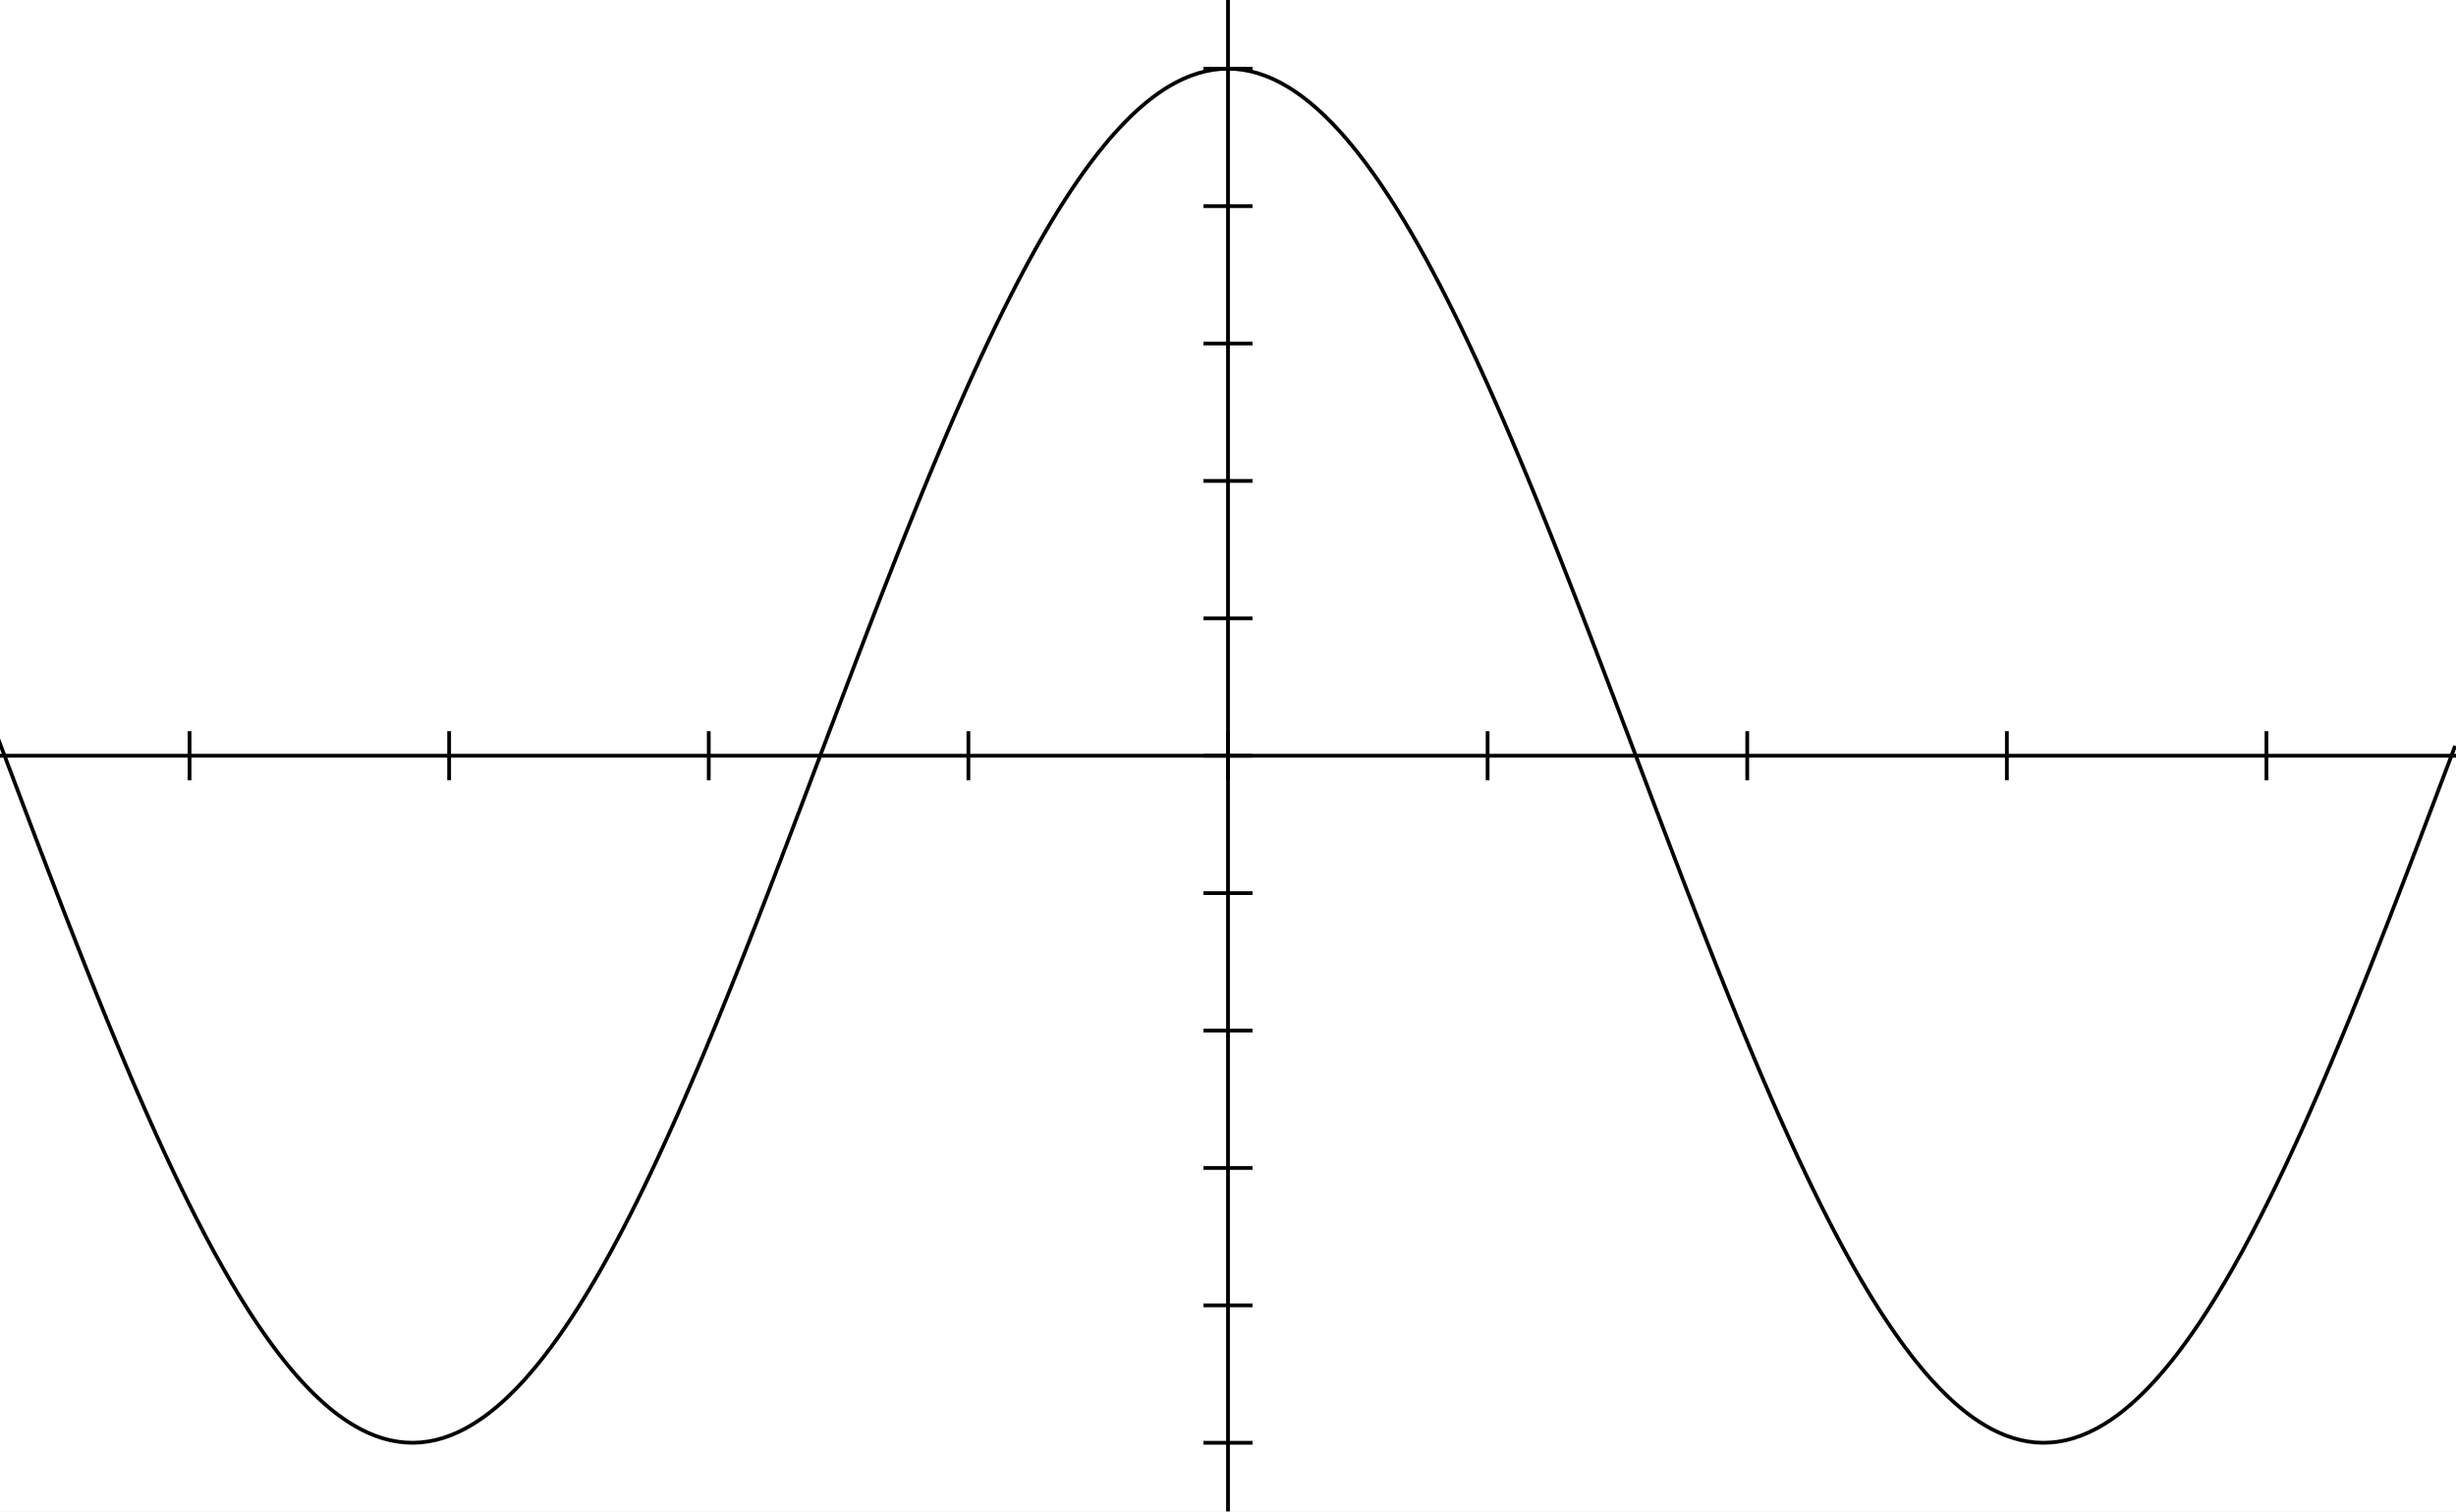
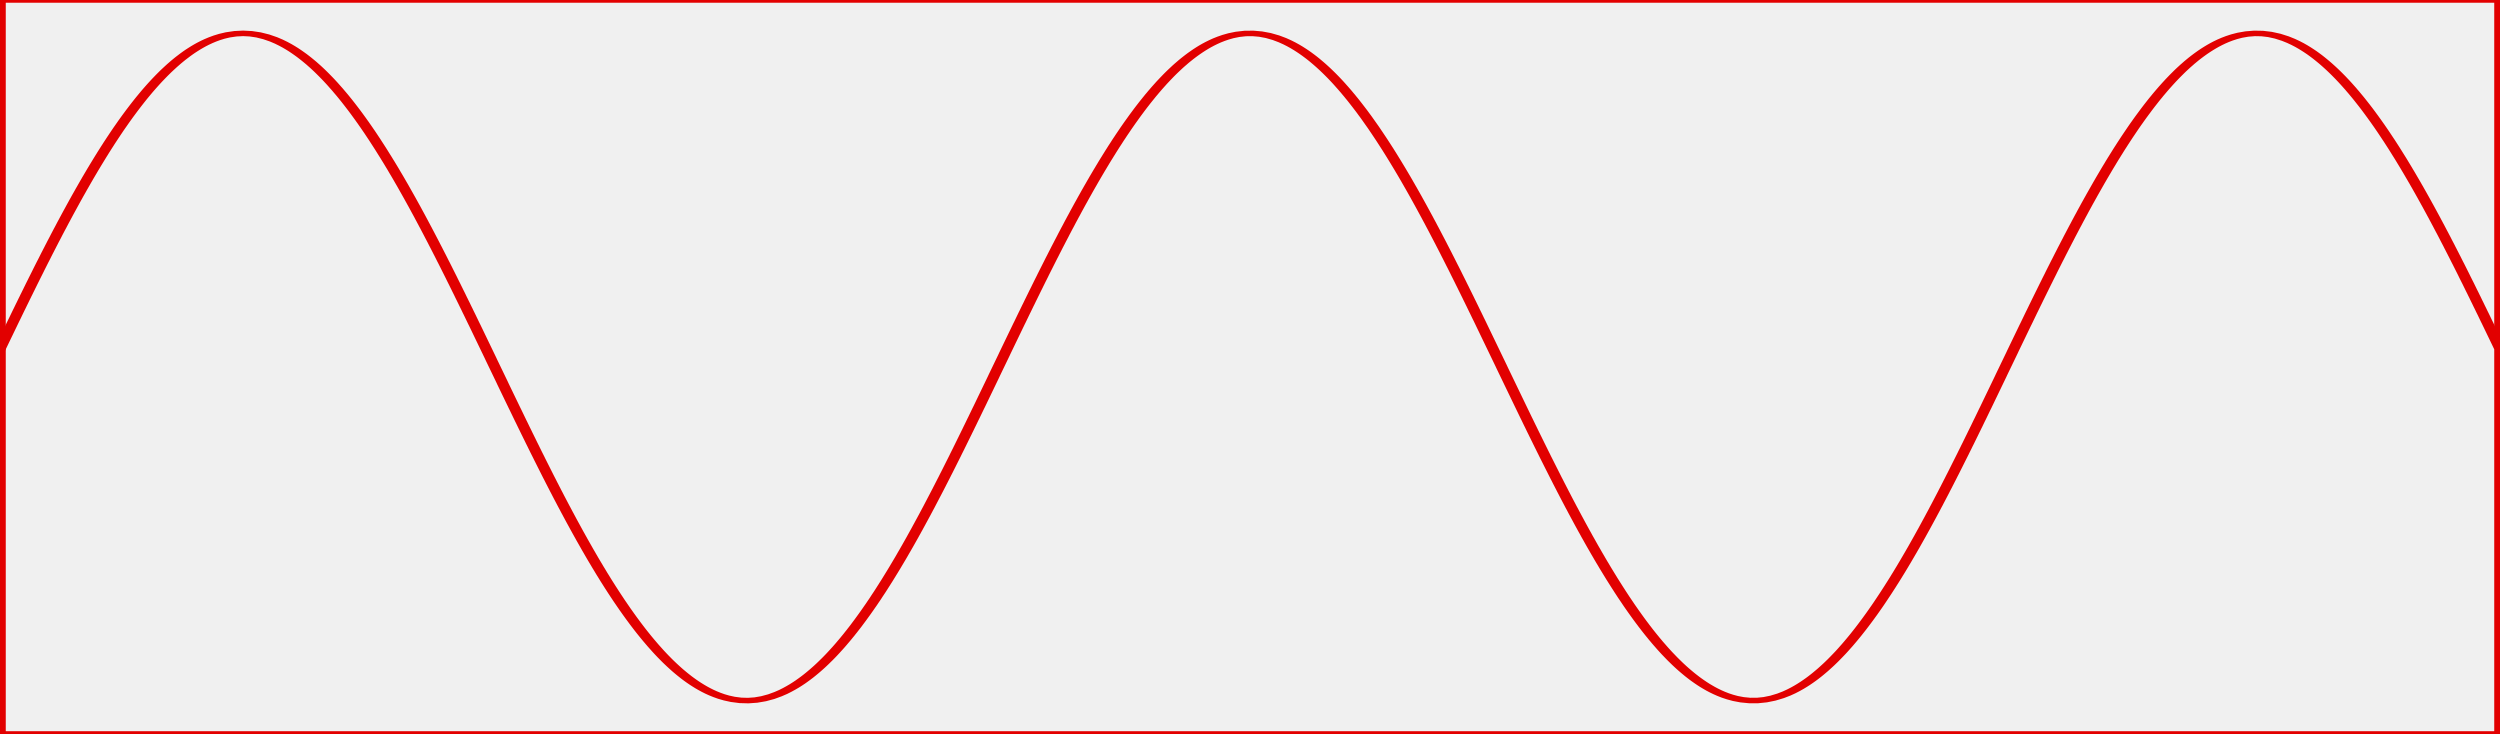
- <svg xmlns="http://www.w3.org/2000/svg" viewBox="0 0 650 400" version="1.1">
+ <svg xmlns="http://www.w3.org/2000/svg" xmlns:ns1="http://www.openswatchbook.org/uri/2009/osb" viewBox="0 0 1884.771 553.345" version="1.1" id="svg11" width="1884.771" height="553.345">
+   <defs id="defs15">
+     <linearGradient id="linearGradient5947" ns1:paint="solid">
+       <stop style="stop-color:#e20000;stop-opacity:1;" offset="0" id="stop5945" />
+     </linearGradient>
+   </defs>
  <clipPath id="box">
-     <rect x="0" y="0" width="650" height="400" style="fill:none;stroke:none;" />
+     <rect x="0" y="0" width="650" height="400" style="fill:none;stroke:none" id="rect2" />
  </clipPath>
-   <g clip-path="url(#box)">
-     <rect x="0.00" y="0.00" width="650.00" height="400.00" style="fill:#FFFFFF;stroke:none;" />
-     <path d="M325.00 0.00 L325.00 400.00 " style="fill:none;stroke:#000000;stroke-width:1;" />
-     <path d="M318.50 418.18 L331.50 418.18 M318.50 381.82 L331.50 381.82 M318.50 345.45 L331.50 345.45 M318.50 309.09 L331.50 309.09 M318.50 272.73 L331.50 272.73 M318.50 236.36 L331.50 236.36 M318.50 200.00 L331.50 200.00 M318.50 163.64 L331.50 163.64 M318.50 127.27 L331.50 127.27 M318.50 90.91 L331.50 90.91 M318.50 54.55 L331.50 54.55 M318.50 18.18 L331.50 18.18 " style="fill:none;stroke:#000000;stroke-width:1;" />
-     <path d="M0.00 200.00 L650.00 200.00 " style="fill:none;stroke:#000000;stroke-width:1;" />
-     <path d="M-18.55 193.50 L-18.55 206.50 M50.16 193.50 L50.16 206.50 M118.87 193.50 L118.87 206.50 M187.58 193.50 L187.58 206.50 M256.29 193.50 L256.29 206.50 M325.00 193.50 L325.00 206.50 M393.71 193.50 L393.71 206.50 M462.42 193.50 L462.42 206.50 M531.13 193.50 L531.13 206.50 M599.84 193.50 L599.84 206.50 " style="fill:none;stroke:#000000;stroke-width:1;" />
-     <path d="M-10.00 200.00 L-0.25 196.14 L0.75 198.78 L1.13 199.78 L1.51 200.78 L1.88 201.78 L2.26 202.78 L2.64 203.78 L3.02 204.78 L3.40 205.78 L3.77 206.78 L4.15 207.78 L4.53 208.78 L4.91 209.78 L5.29 210.78 L5.67 211.78 L6.04 212.78 L6.42 213.78 L6.80 214.78 L7.18 215.78 L7.56 216.78 L7.94 217.78 L8.32 218.78 L8.70 219.78 L9.08 220.78 L9.46 221.78 L9.84 222.78 L10.22 223.78 L10.60 224.77 L10.98 225.77 L11.36 226.77 L11.75 227.77 L12.13 228.77 L12.51 229.77 L12.89 230.77 L13.28 231.77 L13.66 232.77 L14.05 233.77 L14.43 234.77 L14.81 235.76 L15.20 236.76 L15.59 237.76 L15.97 238.76 L16.36 239.76 L16.74 240.76 L17.13 241.76 L17.52 242.76 L17.91 243.75 L18.30 244.75 L18.69 245.75 L19.08 246.75 L19.47 247.75 L19.86 248.75 L20.25 249.75 L20.64 250.74 L21.04 251.74 L21.43 252.74 L21.83 253.74 L22.22 254.74 L22.62 255.73 L23.01 256.73 L23.41 257.73 L23.81 258.73 L24.21 259.73 L24.61 260.73 L25.01 261.72 L25.41 262.72 L25.81 263.72 L26.22 264.72 L26.62 265.71 L27.02 266.71 L27.43 267.71 L27.84 268.71 L28.24 269.71 L28.65 270.70 L29.06 271.70 L29.47 272.70 L29.89 273.70 L30.30 274.69 L30.71 275.69 L31.13 276.69 L31.54 277.68 L31.96 278.68 L32.38 279.68 L32.80 280.68 L33.22 281.67 L33.64 282.67 L34.07 283.67 L34.49 284.66 L34.92 285.66 L35.34 286.66 L35.77 287.65 L36.20 288.65 L36.64 289.65 L37.07 290.64 L37.51 291.64 L37.94 292.64 L38.38 293.63 L38.82 294.63 L39.26 295.62 L39.71 296.62 L40.15 297.62 L40.60 298.61 L41.05 299.61 L41.50 300.60 L41.95 301.60 L42.41 302.59 L42.86 303.59 L43.32 304.59 L43.78 305.58 L44.24 306.58 L44.71 307.57 L45.18 308.57 L45.65 309.56 L46.12 310.56 L46.59 311.55 L47.07 312.54 L47.55 313.54 L48.03 314.53 L48.52 315.53 L49.01 316.52 L49.50 317.52 L49.99 318.51 L50.49 319.50 L50.99 320.50 L51.49 321.49 L52.00 322.48 L52.51 323.48 L53.02 324.47 L53.54 325.46 L54.06 326.46 L54.58 327.45 L55.11 328.44 L55.64 329.43 L56.18 330.43 L56.72 331.42 L57.26 332.41 L57.81 333.40 L58.37 334.39 L58.92 335.38 L59.49 336.38 L60.06 337.37 L60.63 338.36 L61.21 339.35 L61.80 340.34 L62.39 341.33 L62.98 342.32 L63.59 343.30 L64.20 344.29 L64.82 345.28 L65.44 346.27 L66.07 347.26 L66.71 348.25 L67.36 349.23 L68.02 350.22 L68.69 351.20 L69.36 352.19 L70.05 353.17 L70.74 354.16 L71.45 355.14 L72.17 356.13 L72.90 357.11 L73.64 358.09 L74.40 359.07 L75.17 360.05 L75.96 361.03 L76.77 362.01 L77.59 362.99 L78.43 363.96 L79.30 364.94 L80.18 365.91 L81.09 366.88 L82.03 367.85 L83.00 368.82 L84.00 369.78 L85.03 370.74 L86.11 371.70 L87.24 372.66 L88.41 373.61 L89.65 374.55 L90.96 375.49 L92.36 376.42 L93.86 377.34 L95.49 378.24 L97.30 379.13 L99.30 379.96 L101.30 380.64 L103.30 381.16 L105.30 381.53 L107.30 381.75 L109.30 381.82 L111.30 381.73 L113.30 381.48 L115.30 381.09 L117.30 380.54 L119.30 379.83 L121.30 378.98 L123.30 377.97 L125.29 376.82 L127.01 375.70 L128.56 374.61 L129.97 373.53 L131.28 372.46 L132.50 371.41 L133.67 370.36 L134.77 369.31 L135.83 368.27 L136.85 367.23 L137.83 366.20 L138.78 365.17 L139.69 364.14 L140.58 363.11 L141.45 362.08 L142.30 361.06 L143.12 360.03 L143.93 359.01 L144.71 357.99 L145.48 356.97 L146.24 355.95 L146.98 354.93 L147.71 353.92 L148.43 352.90 L149.13 351.88 L149.82 350.87 L150.51 349.85 L151.18 348.84 L151.84 347.82 L152.49 346.81 L153.14 345.80 L153.78 344.78 L154.40 343.77 L155.03 342.76 L155.64 341.75 L156.25 340.74 L156.85 339.73 L157.44 338.72 L158.03 337.71 L158.61 336.70 L159.18 335.69 L159.76 334.68 L160.32 333.67 L160.88 332.66 L161.44 331.65 L161.99 330.64 L162.53 329.63 L163.07 328.63 L163.61 327.62 L164.14 326.61 L164.67 325.60 L165.20 324.60 L165.72 323.59 L166.23 322.58 L166.75 321.57 L167.26 320.57 L167.76 319.56 L168.27 318.55 L168.77 317.55 L169.26 316.54 L169.76 315.54 L170.25 314.53 L170.74 313.52 L171.22 312.52 L171.70 311.51 L172.18 310.51 L172.66 309.50 L173.13 308.50 L173.61 307.49 L174.08 306.49 L174.54 305.48 L175.01 304.48 L175.47 303.47 L175.93 302.47 L176.39 301.46 L176.85 300.46 L177.30 299.45 L177.75 298.45 L178.21 297.45 L178.65 296.44 L179.10 295.44 L179.55 294.43 L179.99 293.43 L180.43 292.43 L180.87 291.42 L181.31 290.42 L181.74 289.41 L182.18 288.41 L182.61 287.41 L183.04 286.40 L183.47 285.40 L183.90 284.40 L184.33 283.39 L184.76 282.39 L185.18 281.39 L185.60 280.38 L186.03 279.38 L186.45 278.38 L186.87 277.38 L187.28 276.37 L187.70 275.37 L188.12 274.37 L188.53 273.36 L188.95 272.36 L189.36 271.36 L189.77 270.36 L190.18 269.35 L190.59 268.35 L191.00 267.35 L191.40 266.35 L191.81 265.34 L192.22 264.34 L192.62 263.34 L193.02 262.34 L193.43 261.34 L193.83 260.33 L194.23 259.33 L194.63 258.33 L195.03 257.33 L195.43 256.33 L195.83 255.32 L196.22 254.32 L196.62 253.32 L197.02 252.32 L197.41 251.32 L197.80 250.31 L198.20 249.31 L198.59 248.31 L198.98 247.31 L199.37 246.31 L199.77 245.31 L200.16 244.31 L200.55 243.30 L200.94 242.30 L201.32 241.30 L201.71 240.30 L202.10 239.30 L202.49 238.30 L202.87 237.30 L203.26 236.29 L203.65 235.29 L204.03 234.29 L204.42 233.29 L204.80 232.29 L205.19 231.29 L205.57 230.29 L205.95 229.29 L206.34 228.29 L206.72 227.29 L207.10 226.28 L207.48 225.28 L207.87 224.28 L208.25 223.28 L208.63 222.28 L209.01 221.28 L209.39 220.28 L209.77 219.28 L210.15 218.28 L210.53 217.28 L210.91 216.28 L211.29 215.28 L211.67 214.28 L212.05 213.28 L212.43 212.28 L212.81 211.28 L213.18 210.28 L213.56 209.28 L213.94 208.28 L214.32 207.27 L214.70 206.27 L215.08 205.27 L215.45 204.27 L215.83 203.27 L216.21 202.27 L216.59 201.27 L216.97 200.27 L217.34 199.27 L217.72 198.27 L218.10 197.27 L218.48 196.27 L218.86 195.27 L219.23 194.27 L219.61 193.27 L219.99 192.27 L220.37 191.28 L220.75 190.28 L221.13 189.28 L221.50 188.28 L221.88 187.28 L222.26 186.28 L222.64 185.28 L223.02 184.28 L223.40 183.28 L223.78 182.28 L224.16 181.28 L224.54 180.28 L224.92 179.28 L225.30 178.28 L225.68 177.28 L226.06 176.28 L226.44 175.28 L226.82 174.28 L227.20 173.28 L227.58 172.29 L227.97 171.29 L228.35 170.29 L228.73 169.29 L229.12 168.29 L229.50 167.29 L229.88 166.29 L230.27 165.29 L230.65 164.29 L231.04 163.29 L231.42 162.30 L231.81 161.30 L232.20 160.30 L232.58 159.30 L232.97 158.30 L233.36 157.30 L233.75 156.30 L234.14 155.30 L234.53 154.31 L234.92 153.31 L235.31 152.31 L235.70 151.31 L236.09 150.31 L236.48 149.31 L236.88 148.32 L237.27 147.32 L237.66 146.32 L238.06 145.32 L238.45 144.32 L238.85 143.32 L239.25 142.33 L239.65 141.33 L240.05 140.33 L240.45 139.33 L240.85 138.33 L241.25 137.34 L241.65 136.34 L242.05 135.34 L242.46 134.34 L242.86 133.34 L243.27 132.35 L243.67 131.35 L244.08 130.35 L244.49 129.35 L244.90 128.36 L245.31 127.36 L245.72 126.36 L246.13 125.36 L246.55 124.37 L246.96 123.37 L247.38 122.37 L247.80 121.38 L248.22 120.38 L248.63 119.38 L249.06 118.38 L249.48 117.39 L249.90 116.39 L250.33 115.39 L250.75 114.40 L251.18 113.40 L251.61 112.40 L252.04 111.41 L252.47 110.41 L252.91 109.41 L253.34 108.42 L253.78 107.42 L254.22 106.43 L254.66 105.43 L255.10 104.43 L255.54 103.44 L255.99 102.44 L256.43 101.45 L256.88 100.45 L257.33 99.45 L257.78 98.46 L258.24 97.46 L258.70 96.47 L259.15 95.47 L259.61 94.48 L260.08 93.48 L260.54 92.49 L261.01 91.49 L261.48 90.50 L261.95 89.50 L262.43 88.51 L262.90 87.51 L263.38 86.52 L263.87 85.52 L264.35 84.53 L264.84 83.53 L265.33 82.54 L265.82 81.55 L266.32 80.55 L266.82 79.56 L267.32 78.57 L267.83 77.57 L268.34 76.58 L268.85 75.59 L269.37 74.59 L269.89 73.60 L270.41 72.61 L270.94 71.61 L271.47 70.62 L272.01 69.63 L272.55 68.64 L273.09 67.65 L273.64 66.65 L274.19 65.66 L274.75 64.67 L275.32 63.68 L275.88 62.69 L276.46 61.70 L277.04 60.71 L277.62 59.72 L278.21 58.73 L278.81 57.74 L279.41 56.75 L280.02 55.76 L280.64 54.77 L281.27 53.79 L281.90 52.80 L282.54 51.81 L283.18 50.82 L283.84 49.84 L284.51 48.85 L285.18 47.87 L285.87 46.88 L286.56 45.90 L287.27 44.91 L287.99 43.93 L288.72 42.95 L289.46 41.97 L290.22 40.98 L290.99 40.00 L291.78 39.03 L292.58 38.05 L293.40 37.07 L294.24 36.09 L295.11 35.12 L295.99 34.15 L296.90 33.18 L297.84 32.21 L298.80 31.24 L299.80 30.27 L300.83 29.31 L301.91 28.35 L303.03 27.40 L304.20 26.45 L305.44 25.50 L306.74 24.56 L308.13 23.63 L309.63 22.71 L311.25 21.81 L313.05 20.92 L315.05 20.08 L317.05 19.40 L319.05 18.86 L321.05 18.48 L323.05 18.25 L325.05 18.18 L327.05 18.26 L329.05 18.50 L331.05 18.89 L333.05 19.43 L335.05 20.12 L337.05 20.97 L339.05 21.97 L341.05 23.12 L342.79 24.24 L344.34 25.34 L345.76 26.42 L347.07 27.48 L348.30 28.54 L349.47 29.59 L350.58 30.63 L351.64 31.68 L352.66 32.71 L353.64 33.75 L354.59 34.78 L355.51 35.81 L356.40 36.84 L357.27 37.87 L358.11 38.89 L358.94 39.91 L359.74 40.94 L360.53 41.96 L361.31 42.98 L362.06 44.00 L362.80 45.02 L363.53 46.03 L364.25 47.05 L364.96 48.07 L365.65 49.08 L366.33 50.10 L367.00 51.11 L367.67 52.12 L368.32 53.14 L368.97 54.15 L369.60 55.16 L370.23 56.18 L370.85 57.19 L371.47 58.20 L372.08 59.21 L372.68 60.22 L373.27 61.23 L373.86 62.24 L374.44 63.25 L375.02 64.26 L375.59 65.27 L376.15 66.28 L376.71 67.29 L377.27 68.30 L377.82 69.31 L378.36 70.31 L378.90 71.32 L379.44 72.33 L379.97 73.34 L380.50 74.35 L381.03 75.35 L381.55 76.36 L382.07 77.37 L382.58 78.37 L383.09 79.38 L383.60 80.39 L384.10 81.39 L384.60 82.40 L385.10 83.41 L385.59 84.41 L386.08 85.42 L386.57 86.42 L387.06 87.43 L387.54 88.44 L388.02 89.44 L388.50 90.45 L388.97 91.45 L389.44 92.46 L389.91 93.46 L390.38 94.47 L390.85 95.47 L391.31 96.48 L391.77 97.48 L392.23 98.49 L392.68 99.49 L393.14 100.49 L393.59 101.50 L394.04 102.50 L394.49 103.51 L394.94 104.51 L395.38 105.52 L395.83 106.52 L396.27 107.52 L396.71 108.53 L397.15 109.53 L397.58 110.53 L398.02 111.54 L398.45 112.54 L398.88 113.54 L399.31 114.55 L399.74 115.55 L400.17 116.55 L400.59 117.56 L401.02 118.56 L401.44 119.56 L401.86 120.57 L402.29 121.57 L402.70 122.57 L403.12 123.58 L403.54 124.58 L403.96 125.58 L404.37 126.58 L404.78 127.59 L405.20 128.59 L405.61 129.59 L406.02 130.59 L406.43 131.60 L406.84 132.60 L407.24 133.60 L407.65 134.60 L408.06 135.61 L408.46 136.61 L408.86 137.61 L409.27 138.61 L409.67 139.62 L410.07 140.62 L410.47 141.62 L410.87 142.62 L411.27 143.62 L411.67 144.63 L412.06 145.63 L412.46 146.63 L412.85 147.63 L413.25 148.63 L413.64 149.63 L414.04 150.64 L414.43 151.64 L414.82 152.64 L415.21 153.64 L415.61 154.64 L416.00 155.64 L416.39 156.65 L416.78 157.65 L417.16 158.65 L417.55 159.65 L417.94 160.65 L418.33 161.65 L418.72 162.65 L419.10 163.65 L419.49 164.66 L419.87 165.66 L420.26 166.66 L420.64 167.66 L421.03 168.66 L421.41 169.66 L421.79 170.66 L422.18 171.66 L422.56 172.66 L422.94 173.66 L423.32 174.66 L423.71 175.67 L424.09 176.67 L424.47 177.67 L424.85 178.67 L425.23 179.67 L425.61 180.67 L425.99 181.67 L426.37 182.67 L426.75 183.67 L427.13 184.67 L427.51 185.67 L427.89 186.67 L428.27 187.67 L428.65 188.67 L429.03 189.67 L429.40 190.67 L429.78 191.67 L430.16 192.67 L430.54 193.67 L430.92 194.67 L431.30 195.67 L431.67 196.67 L432.05 197.67 L432.43 198.67 L432.81 199.67 L433.19 200.67 L433.56 201.67 L433.94 202.67 L434.32 203.67 L434.70 204.67 L435.07 205.67 L435.45 206.67 L435.83 207.67 L436.21 208.67 L436.59 209.67 L436.97 210.67 L437.34 211.67 L437.72 212.67 L438.10 213.67 L438.48 214.67 L438.86 215.67 L439.24 216.67 L439.62 217.67 L440.00 218.67 L440.38 219.67 L440.76 220.67 L441.14 221.67 L441.52 222.67 L441.90 223.67 L442.28 224.67 L442.66 225.67 L443.04 226.66 L443.43 227.66 L443.81 228.66 L444.19 229.66 L444.57 230.66 L444.96 231.66 L445.34 232.66 L445.72 233.66 L446.11 234.66 L446.49 235.66 L446.88 236.65 L447.26 237.65 L447.65 238.65 L448.04 239.65 L448.42 240.65 L448.81 241.65 L449.20 242.65 L449.59 243.65 L449.98 244.64 L450.37 245.64 L450.76 246.64 L451.15 247.64 L451.54 248.64 L451.93 249.64 L452.32 250.64 L452.72 251.63 L453.11 252.63 L453.50 253.63 L453.90 254.63 L454.29 255.63 L454.69 256.62 L455.09 257.62 L455.49 258.62 L455.89 259.62 L456.28 260.62 L456.69 261.62 L457.09 262.61 L457.49 263.61 L457.89 264.61 L458.30 265.61 L458.70 266.60 L459.11 267.60 L459.51 268.60 L459.92 269.60 L460.33 270.59 L460.74 271.59 L461.15 272.59 L461.56 273.59 L461.97 274.58 L462.39 275.58 L462.80 276.58 L463.22 277.58 L463.64 278.57 L464.05 279.57 L464.47 280.57 L464.89 281.56 L465.32 282.56 L465.74 283.56 L466.16 284.55 L466.59 285.55 L467.02 286.55 L467.45 287.54 L467.88 288.54 L468.31 289.54 L468.74 290.53 L469.18 291.53 L469.61 292.53 L470.05 293.52 L470.49 294.52 L470.93 295.52 L471.38 296.51 L471.82 297.51 L472.27 298.50 L472.72 299.50 L473.17 300.50 L473.62 301.49 L474.08 302.49 L474.53 303.48 L474.99 304.48 L475.45 305.47 L475.91 306.47 L476.38 307.46 L476.85 308.46 L477.32 309.45 L477.79 310.45 L478.26 311.44 L478.74 312.44 L479.22 313.43 L479.70 314.43 L480.19 315.42 L480.67 316.41 L481.16 317.41 L481.66 318.40 L482.15 319.40 L482.65 320.39 L483.16 321.38 L483.66 322.38 L484.17 323.37 L484.68 324.36 L485.20 325.36 L485.72 326.35 L486.24 327.34 L486.77 328.33 L487.30 329.33 L487.84 330.32 L488.38 331.31 L488.92 332.30 L489.47 333.29 L490.02 334.29 L490.58 335.28 L491.15 336.27 L491.71 337.26 L492.29 338.25 L492.87 339.24 L493.45 340.23 L494.04 341.22 L494.64 342.21 L495.24 343.20 L495.85 344.19 L496.47 345.17 L497.09 346.16 L497.72 347.15 L498.36 348.14 L499.01 349.13 L499.67 350.11 L500.33 351.10 L501.01 352.08 L501.69 353.07 L502.39 354.05 L503.09 355.04 L503.81 356.02 L504.54 357.00 L505.28 357.98 L506.04 358.97 L506.81 359.95 L507.60 360.92 L508.40 361.90 L509.22 362.88 L510.06 363.86 L510.92 364.83 L511.81 365.80 L512.71 366.77 L513.65 367.74 L514.61 368.71 L515.61 369.68 L516.64 370.64 L517.71 371.60 L518.83 372.55 L520.00 373.51 L521.23 374.45 L522.53 375.39 L523.92 376.32 L525.41 377.24 L527.03 378.15 L528.81 379.03 L530.81 379.88 L532.81 380.57 L534.81 381.11 L536.81 381.50 L538.81 381.74 L540.81 381.82 L542.81 381.74 L544.81 381.52 L546.81 381.14 L548.81 380.60 L550.81 379.91 L552.81 379.07 L554.81 378.08 L556.81 376.94 L558.56 375.82 L560.12 374.72 L561.55 373.64 L562.86 372.57 L564.10 371.52 L565.27 370.47 L566.38 369.42 L567.44 368.38 L568.47 367.34 L569.45 366.31 L570.40 365.27 L571.32 364.24 L572.21 363.21 L573.08 362.19 L573.93 361.16 L574.76 360.14 L575.56 359.12 L576.35 358.10 L577.13 357.08 L577.88 356.06 L578.63 355.04 L579.36 354.02 L580.07 353.00 L580.78 351.99 L581.47 350.97 L582.16 349.96 L582.83 348.94 L583.49 347.93 L584.15 346.91 L584.79 345.90 L585.43 344.89 L586.06 343.88 L586.68 342.86 L587.30 341.85 L587.90 340.84 L588.50 339.83 L589.10 338.82 L589.69 337.81 L590.27 336.80 L590.85 335.79 L591.42 334.78 L591.98 333.77 L592.54 332.76 L593.10 331.75 L593.65 330.75 L594.20 329.74 L594.74 328.73 L595.27 327.72 L595.81 326.71 L596.34 325.71 L596.86 324.70 L597.38 323.69 L597.90 322.69 L598.41 321.68 L598.92 320.67 L599.43 319.66 L599.93 318.66 L600.43 317.65 L600.93 316.65 L601.43 315.64 L601.92 314.63 L602.41 313.63 L602.89 312.62 L603.37 311.62 L603.85 310.61 L604.33 309.61 L604.81 308.60 L605.28 307.60 L605.75 306.59 L606.22 305.59 L606.68 304.58 L607.14 303.58 L607.61 302.57 L608.06 301.57 L608.52 300.56 L608.98 299.56 L609.43 298.55 L609.88 297.55 L610.33 296.55 L610.77 295.54 L611.22 294.54 L611.66 293.53 L612.10 292.53 L612.54 291.53 L612.98 290.52 L613.42 289.52 L613.85 288.51 L614.29 287.51 L614.72 286.51 L615.15 285.50 L615.58 284.50 L616.01 283.50 L616.43 282.49 L616.86 281.49 L617.28 280.49 L617.70 279.48 L618.12 278.48 L618.54 277.48 L618.96 276.48 L619.38 275.47 L619.79 274.47 L620.21 273.47 L620.62 272.47 L621.04 271.46 L621.45 270.46 L621.86 269.46 L622.27 268.46 L622.67 267.45 L623.08 266.45 L623.49 265.45 L623.89 264.45 L624.30 263.44 L624.70 262.44 L625.11 261.44 L625.51 260.44 L625.91 259.43 L626.31 258.43 L626.71 257.43 L627.11 256.43 L627.50 255.43 L627.90 254.43 L628.30 253.42 L628.69 252.42 L629.09 251.42 L629.48 250.42 L629.88 249.42 L630.27 248.41 L630.66 247.41 L631.05 246.41 L631.45 245.41 L631.84 244.41 L632.23 243.41 L632.62 242.41 L633.00 241.40 L633.39 240.40 L633.78 239.40 L634.17 238.40 L634.55 237.40 L634.94 236.40 L635.33 235.40 L635.71 234.40 L636.10 233.40 L636.48 232.39 L636.87 231.39 L637.25 230.39 L637.63 229.39 L638.02 228.39 L638.40 227.39 L638.78 226.39 L639.16 225.39 L639.55 224.39 L639.93 223.39 L640.31 222.39 L640.69 221.38 L641.07 220.38 L641.45 219.38 L641.83 218.38 L642.21 217.38 L642.59 216.38 L642.97 215.38 L643.35 214.38 L643.73 213.38 L644.11 212.38 L644.49 211.38 L644.87 210.38 L645.24 209.38 L645.62 208.38 L646.00 207.38 L646.38 206.38 L646.76 205.38 L647.14 204.38 L647.51 203.38 L647.89 202.38 L648.27 201.38 L648.65 200.38 L649.03 199.38 L649.40 198.38 L649.78 197.38 " style="fill:none;stroke:#000000;stroke-width:1;" />
+   <g clip-path="url(#box)" id="g9" transform="scale(2.899648,1.383363)" style="fill:none;stroke:#e20000;stroke-opacity:1;stroke-width:2.996;stroke-miterlimit:4;stroke-dasharray:none">
+     <rect x="0" y="0" width="650" height="400" style="fill:none;stroke:#e20000;stroke-opacity:1;stroke-width:2.996;stroke-miterlimit:4;stroke-dasharray:none" id="rect5" />
+     <path d="m -10,200 9.75,-8.72 1,-4.36 0.23,-1 0.23,-1 0.23,-1 0.23,-1 0.23,-0.99 0.23,-1 0.23,-1 0.23,-1 0.23,-1 0.23,-1 0.23,-1 0.23,-1 0.24,-1 0.23,-1 0.23,-1 0.23,-1 0.23,-1 0.23,-0.99 0.24,-1 0.23,-1 0.23,-1 0.24,-1 0.23,-1 0.23,-1 0.24,-1 0.23,-1 0.24,-0.99 0.23,-1 0.24,-1 0.23,-1 0.24,-1 0.23,-1 0.24,-1 0.24,-1 0.23,-0.99 0.24,-1 0.24,-1 0.24,-1 0.24,-1 0.23,-1 0.24,-0.99 0.24,-1 0.24,-1 0.24,-1 0.25,-1 0.24,-0.99 0.24,-1 0.24,-1 0.24,-1 0.25,-1 0.24,-0.99 0.25,-1 0.24,-1 0.25,-1 0.24,-1 0.25,-0.99 0.25,-1 0.25,-1 0.24,-1 0.25,-0.99 0.25,-1 0.25,-1 0.26,-0.99 0.25,-1 0.25,-1 0.25,-1 0.26,-0.99 0.25,-1 0.26,-1 0.25,-0.99 0.26,-1 0.26,-1 0.26,-0.99 0.26,-1 0.26,-1 0.26,-0.99 0.26,-1 0.26,-1 0.27,-0.99 0.26,-1 0.27,-1 0.27,-0.99 0.27,-1 0.26,-0.99 0.28,-1 0.27,-1 0.27,-0.99 0.27,-1 0.28,-0.99 0.27,-1 0.28,-0.99 0.28,-1 0.28,-0.99 0.28,-1 0.28,-1 0.29,-0.99 0.28,-0.99 0.29,-1 0.29,-0.99 0.29,-1 0.29,-0.99 0.29,-1 0.3,-0.99 0.29,-1 0.3,-0.99 0.3,-0.99 0.3,-1 0.31,-0.99 0.3,-1 0.31,-0.99 0.31,-0.99 0.31,-1 0.32,-0.99 0.31,-0.99 0.32,-0.99 0.32,-1 0.32,-0.99 0.33,-0.99 0.33,-0.99 0.33,-0.99 0.33,-1 0.34,-0.99 0.34,-0.99 0.34,-0.99 0.35,-0.99 0.35,-0.99 0.35,-0.99 0.36,-0.99 0.36,-0.99 0.36,-0.99 0.37,-0.99 0.37,-0.99 0.37,-0.98 0.38,-0.99 0.39,-0.99 0.39,-0.99 0.39,-0.98 0.4,-0.99 0.41,-0.99 0.41,-0.98 0.42,-0.99 0.42,-0.98 0.43,-0.98 0.44,-0.99 0.45,-0.98 0.45,-0.98 0.46,-0.98 0.47,-0.98 0.48,-0.98 0.5,-0.98 0.5,-0.97 0.51,-0.98 0.53,-0.97 0.54,-0.98 0.56,-0.97 0.57,-0.97 0.6,-0.96 0.61,-0.97 0.63,-0.96 0.66,-0.96 0.7,-0.95 0.72,-0.95 0.76,-0.94 0.81,-0.94 0.86,-0.92 0.94,-0.92 1.02,-0.9 1.13,-0.87 1.3,-0.84 1.55,-0.77 2,-0.62 2,-0.21 2,0.22 2,0.63 2,1.05 1.91,1.38 1.37,1.23 1.12,1.15 0.98,1.1 0.88,1.08 0.82,1.07 0.76,1.06 0.72,1.06 0.69,1.04 0.65,1.05 0.63,1.04 0.6,1.03 0.59,1.03 0.56,1.04 0.55,1.02 0.53,1.03 0.52,1.03 0.5,1.02 0.49,1.02 0.48,1.02 0.48,1.03 0.46,1.01 0.45,1.02 0.45,1.02 0.43,1.02 0.43,1.02 0.43,1.01 0.41,1.02 0.41,1.01 0.41,1.01 0.4,1.02 0.39,1.01 0.39,1.01 0.38,1.02 0.38,1.01 0.37,1.01 0.37,1.01 0.37,1.01 0.36,1.01 0.36,1.01 0.35,1.01 0.35,1.01 0.35,1.01 0.34,1.01 0.35,1.01 0.33,1.01 0.34,1.01 0.33,1.01 0.33,1.01 0.33,1 0.32,1.01 0.32,1.01 0.32,1.01 0.32,1 0.31,1.01 0.31,1.01 0.31,1 0.31,1.01 0.31,1.01 0.3,1 0.3,1.01 0.3,1.01 0.3,1 0.3,1.01 0.29,1 0.3,1.01 0.29,1 0.29,1.01 0.29,1 0.29,1.01 0.28,1.01 0.28,1 0.29,1.01 0.28,1 0.28,1 0.28,1.01 0.27,1 0.28,1.01 0.28,1 0.27,1.01 0.27,1 0.27,1.01 0.27,1 0.27,1 0.27,1.01 0.27,1 0.26,1 0.27,1.01 0.26,1 0.27,1.01 0.26,1 0.26,1 0.26,1.01 0.26,1 0.26,1 0.26,1.01 0.25,1 0.26,1 0.25,1 0.26,1.01 0.25,1 0.26,1 0.25,1.01 0.25,1 0.25,1 0.25,1 0.25,1.01 0.25,1 0.25,1 0.25,1 0.24,1.01 0.25,1 0.25,1 0.24,1 0.25,1.01 0.24,1 0.25,1 0.24,1 0.24,1 0.24,1.01 0.25,1 0.24,1 0.24,1 0.24,1 0.24,1.01 0.24,1 0.24,1 0.24,1 0.24,1 0.23,1 0.24,1.01 0.24,1 0.24,1 0.23,1 0.24,1 0.23,1 0.24,1 0.24,1.01 0.23,1 0.23,1 0.24,1 0.23,1 0.24,1 0.23,1 0.23,1 0.24,1 0.23,1.01 0.23,1 0.24,1 0.23,1 0.23,1 0.23,1 0.23,1 0.23,1 0.24,1 0.23,1 0.23,1 0.23,1 0.23,1 0.23,1.01 0.23,1 0.23,1 0.23,1 0.23,1 0.23,1 0.23,1 0.23,1 0.23,1 0.23,1 0.23,1 0.23,1 0.23,1 0.23,1 0.22,1 0.23,1 0.23,1 0.23,1 0.23,1 0.23,1 0.23,1 0.23,1 0.23,1 0.23,1 0.23,1 0.23,1 0.23,1 0.22,1 0.23,1 0.23,1 0.23,1 0.23,1 0.23,1 0.23,1 0.23,1 0.23,1 0.23,1 0.23,0.99 0.23,1 0.23,1 0.23,1 0.24,1 0.23,1 0.23,1 0.23,1 0.23,1 0.23,1 0.23,1 0.24,1 0.23,1 0.23,0.99 0.23,1 0.24,1 0.23,1 0.23,1 0.24,1 0.23,1 0.24,1 0.23,1 0.23,0.99 0.24,1 0.24,1 0.23,1 0.24,1 0.23,1 0.24,1 0.24,0.99 0.24,1 0.23,1 0.24,1 0.24,1 0.24,1 0.24,0.99 0.24,1 0.24,1 0.24,1 0.24,1 0.24,1 0.24,0.99 0.25,1 0.24,1 0.24,1 0.25,0.99 0.24,1 0.25,1 0.24,1 0.25,1 0.25,0.99 0.24,1 0.25,1 0.25,1 0.25,0.99 0.25,1 0.25,1 0.25,0.99 0.26,1 0.25,1 0.25,1 0.26,0.99 0.25,1 0.26,1 0.25,0.99 0.26,1 0.26,1 0.26,0.99 0.26,1 0.26,1 0.26,0.99 0.26,1 0.27,1 0.26,0.99 0.27,1 0.26,1 0.27,0.99 0.27,1 0.27,0.99 0.27,1 0.27,1 0.27,0.99 0.28,1 0.27,0.99 0.28,1 0.27,0.99 0.28,1 0.28,0.99 0.29,1 0.28,0.99 0.28,1 0.29,0.99 0.29,1 0.28,0.99 0.29,1 0.3,0.99 0.29,1 0.29,0.99 0.3,1 0.3,0.99 0.3,0.99 0.3,1 0.31,0.99 0.3,0.99 0.31,1 0.31,0.99 0.31,0.99 0.32,1 0.31,0.99 0.32,0.99 0.33,1 0.32,0.99 0.33,0.99 0.32,0.99 0.34,0.99 0.33,0.99 0.34,1 0.34,0.99 0.34,0.99 0.35,0.99 0.35,0.99 0.35,0.99 0.36,0.99 0.36,0.99 0.36,0.99 0.37,0.99 0.37,0.98 0.38,0.99 0.38,0.99 0.39,0.99 0.39,0.99 0.4,0.98 0.4,0.99 0.4,0.98 0.42,0.99 0.42,0.98 0.42,0.99 0.43,0.98 0.44,0.98 0.45,0.99 0.46,0.98 0.46,0.98 0.47,0.98 0.49,0.98 0.49,0.97 0.51,0.98 0.51,0.97 0.53,0.98 0.55,0.97 0.56,0.97 0.58,0.97 0.59,0.97 0.62,0.96 0.64,0.96 0.67,0.96 0.7,0.95 0.73,0.95 0.77,0.94 0.82,0.93 0.88,0.93 0.95,0.91 1.05,0.89 1.16,0.87 1.35,0.82 1.63,0.75 2,0.54 2,0.12 2,-0.3 2,-0.72 2,-1.13 1.76,-1.35 1.32,-1.2 1.08,-1.14 0.96,-1.1 0.88,-1.08 0.8,-1.06 0.76,-1.06 0.71,-1.06 0.68,-1.04 0.65,-1.04 0.62,-1.04 0.6,-1.04 0.58,-1.03 0.56,-1.03 0.55,-1.03 0.53,-1.03 0.51,-1.02 0.5,-1.03 0.5,-1.02 0.48,-1.02 0.47,-1.02 0.46,-1.02 0.45,-1.02 0.44,-1.02 0.44,-1.01 0.43,-1.02 0.42,-1.01 0.41,-1.02 0.41,-1.01 0.41,-1.02 0.39,-1.01 0.4,-1.01 0.38,-1.02 0.39,-1.01 0.37,-1.01 0.38,-1.01 0.37,-1.01 0.36,-1.02 0.36,-1.01 0.36,-1.01 0.35,-1.01 0.35,-1.01 0.35,-1.01 0.34,-1 0.34,-1.01 0.34,-1.01 0.33,-1.01 0.34,-1.01 0.33,-1.01 0.32,-1.01 0.33,-1 0.32,-1.01 0.31,-1.01 0.32,-1.01 0.32,-1 0.31,-1.01 0.31,-1.01 0.3,-1 0.31,-1.01 0.3,-1.01 0.31,-1 0.3,-1.01 0.29,-1 0.3,-1.01 0.29,-1 0.3,-1.01 0.29,-1.01 0.29,-1 0.29,-1.01 0.28,-1 0.29,-1.01 0.28,-1 0.29,-1.01 0.28,-1 0.28,-1.01 0.27,-1 0.28,-1.01 0.28,-1 0.27,-1 0.28,-1.01 0.27,-1 0.27,-1.01 0.27,-1 0.27,-1 0.27,-1.01 0.26,-1 0.27,-1.01 0.26,-1 0.27,-1 0.26,-1.01 0.26,-1 0.26,-1 0.26,-1.01 0.26,-1 0.26,-1 0.26,-1.01 0.26,-1 0.25,-1 0.26,-1.01 0.25,-1 0.26,-1 0.25,-1 0.25,-1.01 0.25,-1 0.25,-1 0.25,-1.01 0.25,-1 0.25,-1 0.25,-1 0.25,-1.01 0.25,-1 0.24,-1 0.25,-1 0.24,-1 0.25,-1.01 0.24,-1 0.25,-1 0.24,-1 0.24,-1.01 0.25,-1 0.24,-1 0.24,-1 0.24,-1 0.24,-1 0.24,-1.01 0.24,-1 0.24,-1 0.24,-1 0.24,-1 0.23,-1 0.24,-1.01 0.24,-1 0.24,-1 0.23,-1 0.24,-1 0.23,-1 0.24,-1 0.23,-1.01 0.24,-1 0.23,-1 0.24,-1 0.23,-1 0.24,-1 0.23,-1 0.23,-1 0.24,-1.01 0.23,-1 0.23,-1 0.23,-1 0.24,-1 0.23,-1 0.23,-1 0.23,-1 0.23,-1 0.23,-1 0.24,-1 0.23,-1 0.23,-1 0.23,-1.01 0.23,-1 0.23,-1 0.23,-1 0.23,-1 0.23,-1 0.23,-1 0.23,-1 0.23,-1 0.23,-1 0.23,-1 0.23,-1 0.23,-1 0.23,-1 0.22,-1 0.23,-1 0.23,-1 0.23,-1 0.23,-1 0.23,-1 0.23,-1 0.23,-1 0.23,-1 0.23,-1 0.23,-1 0.23,-1 0.22,-1 0.23,-1 0.23,-1 0.23,-1 0.23,-1 0.23,-1 0.23,-1 0.23,-1 0.23,-1 0.23,-1 0.23,-1 0.23,-1 0.23,-1 0.23,-0.99 0.23,-1 0.23,-1 0.23,-1 0.24,-1 0.23,-1 0.23,-1 0.23,-1 0.23,-1 0.23,-1 0.24,-1 0.23,-1 0.23,-1 0.23,-0.99 0.24,-1 0.23,-1 0.23,-1 0.24,-1 0.23,-1 0.24,-1 0.23,-1 0.23,-0.99 0.24,-1 0.24,-1 0.23,-1 0.24,-1 0.23,-1 0.24,-1 0.24,-0.99 0.24,-1 0.23,-1 0.24,-1 0.24,-1 0.24,-1 0.24,-0.99 0.24,-1 0.24,-1 0.24,-1 0.24,-1 0.24,-1 0.25,-0.99 0.24,-1 0.24,-1 0.25,-1 0.24,-1 0.24,-0.99 0.25,-1 0.25,-1 0.24,-1 0.25,-0.99 0.25,-1 0.25,-1 0.24,-1 0.25,-0.99 0.25,-1 0.25,-1 0.26,-1 0.25,-0.99 0.25,-1 0.25,-1 0.26,-0.99 0.25,-1 0.26,-1 0.26,-0.99 0.25,-1 0.26,-1 0.26,-0.99 0.26,-1 0.26,-1 0.26,-0.99 0.27,-1 0.26,-1 0.26,-0.99 0.27,-1 0.27,-1 0.26,-0.99 0.27,-1 0.27,-0.99 0.27,-1 0.28,-1 0.27,-0.99 0.27,-1 0.28,-0.99 0.27,-1 0.28,-0.99 0.28,-1 0.28,-0.99 0.28,-1 0.29,-0.99 0.28,-1 0.29,-0.99 0.28,-1 0.29,-0.99 0.29,-1 0.3,-0.99 0.29,-1 0.3,-0.99 0.29,-1 0.3,-0.99 0.3,-0.99 0.3,-1 0.31,-0.99 0.31,-0.99 0.3,-1 0.31,-0.99 0.32,-0.99 0.31,-1 0.32,-0.99 0.32,-0.99 0.32,-0.99 0.32,-1 0.33,-0.99 0.33,-0.99 0.33,-0.99 0.34,-0.99 0.34,-0.99 0.34,-1 0.34,-0.99 0.35,-0.99 0.35,-0.99 0.35,-0.99 0.36,-0.99 0.36,-0.99 0.37,-0.99 0.36,-0.98 0.38,-0.99 0.38,-0.99 0.38,-0.99 0.38,-0.99 0.4,-0.98 0.39,-0.99 0.41,-0.99 0.4,-0.98 0.42,-0.99 0.42,-0.98 0.42,-0.99 0.44,-0.98 0.44,-0.98 0.45,-0.98 0.45,-0.98 0.47,-0.99 0.47,-0.97 0.49,-0.98 0.5,-0.98 0.5,-0.98 0.52,-0.97 0.54,-0.97 0.54,-0.98 0.57,-0.97 0.58,-0.96 0.6,-0.97 0.62,-0.96 0.65,-0.96 0.67,-0.96 0.7,-0.95 0.74,-0.95 0.78,-0.94 0.83,-0.93 0.89,-0.92 0.96,-0.91 1.07,-0.89 1.19,-0.86 1.38,-0.82 1.7,-0.73 2,-0.47 2,-0.05 2,0.37 2,0.78 2,1.2 1.67,1.32 1.26,1.19 1.07,1.13 0.94,1.09 0.86,1.08 0.8,1.07 0.75,1.05 0.71,1.06 0.67,1.04 0.65,1.04 0.62,1.04 0.59,1.04 0.58,1.03 0.56,1.03 0.54,1.03 0.53,1.02 0.51,1.03 0.5,1.02 0.49,1.02 0.48,1.02 0.47,1.02 0.46,1.02 0.45,1.02 0.44,1.02 0.43,1.02 0.43,1.01 0.42,1.02 0.42,1.01 0.4,1.02 0.41,1.01 0.39,1.02 0.4,1.01 0.38,1.01 0.38,1.01 0.38,1.02 0.37,1.01 0.37,1.01 0.37,1.01 0.36,1.01 0.35,1.01 0.36,1.01 0.35,1.01 0.34,1.01 0.34,1.01 0.34,1.01 0.34,1.01 0.34,1 0.33,1.01 0.32,1.01 0.33,1.01 0.32,1.01 0.32,1 0.32,1.01 0.32,1.01 0.31,1.01 0.31,1 0.31,1.01 0.31,1.01 0.31,1 0.3,1.01 0.3,1 0.3,1.01 0.3,1.01 0.29,1 0.3,1.01 0.29,1 0.29,1.01 0.29,1 0.29,1.01 0.29,1.01 0.28,1 0.29,1.01 0.28,1 0.28,1 0.28,1.01 0.28,1 0.27,1.01 0.28,1 0.27,1.01 0.28,1 0.27,1.01 0.27,1 0.27,1 0.27,1.01 0.27,1 0.26,1.01 0.27,1 0.26,1 0.27,1.01 0.26,1 0.26,1 0.26,1.01 0.26,1 0.26,1 0.26,1.01 0.26,1 0.25,1 0.26,1.01 0.26,1 0.25,1 0.25,1 0.26,1.01 0.25,1 0.25,1 0.25,1.01 0.25,1 0.25,1 0.25,1 0.25,1.01 0.25,1 0.24,1 0.25,1 0.25,1.01 0.24,1 0.25,1 0.24,1 0.24,1 0.25,1.01 0.24,1 0.24,1 0.24,1 0.24,1 0.25,1.01 0.24,1 0.24,1 0.24,1 0.23,1 0.24,1 0.24,1.01 0.24,1 0.24,1 0.23,1 0.24,1 0.24,1 0.23,1 0.24,1.01 0.24,1 0.23,1 0.24,1 0.23,1 0.23,1 0.24,1 0.23,1 0.24,1.01 0.23,1 0.23,1 0.23,1 0.24,1 0.23,1 0.23,1 0.23,1 0.24,1 0.23,1 0.23,1 0.23,1.01 0.23,1 0.23,1 0.23,1 0.23,1 0.23,1 0.23,1 0.23,1 0.23,1 0.23,1 0.23,1 0.23,1 0.23,1 0.23,1 0.23,1 0.23,1 0.23,1 0.23,1 0.23,1 0.23,1 0.23,1 0.23,1 0.23,1 0.22,1 0.23,1 0.23,1 0.23,1 0.23,1 0.23,1 0.23,1 0.23,1 0.23,1 0.23,1 0.23,1 0.23,1 0.23,1 0.23,1 0.23,1 0.23,1 0.23,1 0.23,1 0.23,1 0.23,1 0.23,1 0.23,1 0.23,1 0.23,1 0.23,0.99 0.23,1 0.23,1 0.23,1 0.24,1 0.23,1 0.23,1 0.23,1 0.24,1 0.23,1 0.23,1 0.23,0.99 0.24,1 0.23,1 0.24,1 0.23,1 0.24,1 0.23,1 0.24,1 0.23,0.99 0.24,1 0.23,1 0.24,1 0.24,1 0.23,1 0.24,1 0.24,0.99 0.24,1 0.24,1 0.24,1 0.24,1 0.24,1 0.24,0.99 0.24,1 0.24,1 0.24,1 0.24,1 0.25,0.99 0.24,1 0.24,1 0.25,1 0.24,0.99 0.25,1 0.24,1 0.25,1 0.25,1 0.24,0.99 0.25,1 0.25,1 0.25,1 0.25,0.99 0.25,1 0.25,1 0.26,0.99 0.25,1 0.25,1 0.26,1 0.25,0.99 0.26,1 0.26,1 0.25,0.99 0.26,1 0.26,1 0.26,0.99 0.26,1 0.26,1 0.27,0.99 0.26,1 0.26,1 0.27,0.99 0.27,1 0.26,0.99 0.27,1 0.27,1 0.27,0.99 0.28,1 0.27,0.99 0.27,1 0.28,0.99 0.28,1 0.27,1 0.28,0.99 0.28,1 0.29,0.99 0.28,1 0.28,0.99 0.29,1 0.29,0.99 0.29,1 0.29,0.99 0.29,0.99 0.29,1 0.3,0.99 0.3,1 0.3,0.99 0.3,1 0.3,0.99 0.31,0.99 0.3,1 0.31,0.99 0.31,0.99 0.31,1 0.32,0.99 0.32,0.99 0.32,0.99 0.32,1 0.32,0.99 0.33,0.99 0.33,0.99 0.33,0.99 0.34,0.99 0.34,1 0.34,0.99 0.34,0.99 0.35,0.99 0.35,0.99 0.36,0.99 0.35,0.99 0.37,0.99 0.36,0.99 0.37,0.99 0.37,0.98 0.38,0.99 0.39,0.99 0.38,0.99 0.4,0.98 0.39,0.99 0.41,0.99 0.41,0.98 0.41,0.99 0.42,0.98 0.43,0.99 0.43,0.98 0.45,0.98 0.45,0.98 0.45,0.98 0.47,0.98 0.48,0.98 0.48,0.98 0.5,0.98 0.51,0.98 0.52,0.97 0.54,0.97 0.55,0.97 0.56,0.97 0.59,0.97 0.6,0.97 0.63,0.96 0.65,0.96 0.67,0.95 0.71,0.96 0.75,0.94 0.78,0.94 0.84,0.93 0.9,0.92 0.98,0.91 1.08,0.89 1.22,0.85 1.42,0.81 1.76,0.7 2,0.41 2,-0.01 2,-0.43 2,-0.85 2,-1.26 1.59,-1.29 1.22,-1.18 1.04,-1.12 0.93,-1.09 0.85,-1.08 0.79,-1.06 0.74,-1.06 0.71,-1.05 0.67,-1.05 0.64,-1.04 0.61,-1.03 0.59,-1.04 0.58,-1.03 0.55,-1.03 0.54,-1.03 0.53,-1.02 0.51,-1.03 0.5,-1.02 0.48,-1.02 0.48,-1.03 0.47,-1.02 0.46,-1.01 0.45,-1.02 0.44,-1.02 0.43,-1.02 0.43,-1.01 0.42,-1.02 0.41,-1.01 0.41,-1.02 0.4,-1.01 0.4,-1.02 0.39,-1.01 0.38,-1.01 0.38,-1.01 0.38,-1.01 0.37,-1.02 0.37,-1.01 0.36,-1.01 0.36,-1.01 0.36,-1.01 0.35,-1.01 0.35,-1.01 0.35,-1.01 0.34,-1.01 0.34,-1.01 0.33,-1 0.34,-1.01 0.33,-1.01 0.33,-1.01 0.32,-1.01 0.32,-1 0.32,-1.01 0.32,-1.01 0.32,-1.01 0.31,-1 0.31,-1.01 0.31,-1.01 0.31,-1 0.3,-1.01 0.31,-1.01 0.3,-1 0.3,-1.01 0.3,-1 0.29,-1.01 0.3,-1.01 0.29,-1 0.29,-1.01 0.29,-1 0.29,-1.01 0.28,-1 0.29,-1.01 0.28,-1 0.28,-1.01 0.28,-1 0.28,-1.01 0.28,-1 0.28,-1.01 0.27,-1 0.28,-1 0.27,-1.01 0.27,-1 0.27,-1.01 0.27,-1 0.27,-1.01 0.27,-1 0.26,-1 0.27,-1.01 0.26,-1 0.27,-1 0.26,-1.01 0.26,-1 0.26,-1 0.26,-1.01 0.26,-1 0.26,-1 0.26,-1.01 0.25,-1 0.26,-1 0.26,-1.01 0.25,-1 0.25,-1 0.26,-1 0.25,-1.01 0.25,-1 0.25,-1 0.25,-1.01 0.25,-1 0.25,-1 0.25,-1 0.24,-1.01 0.25,-1 0.25,-1 0.24,-1 0.25,-1 0.24,-1.01 0.25,-1 0.24,-1 0.24,-1 0.25,-1.01 0.24,-1 0.24,-1 0.24,-1 0.24,-1 0.24,-1 0.24,-1.01 0.24,-1 0.24,-1 0.24,-1 0.24,-1 0.24,-1 0.23,-1.01 0.24,-1 0.24,-1 0.23,-1 0.24,-1 0.24,-1 0.23,-1 0.24,-1.01 0.23,-1 0.24,-1 0.23,-1 0.23,-1 0.24,-1 0.23,-1 0.24,-1 0.23,-1.01 0.23,-1 0.23,-1 0.24,-1 0.23,-1 0.23,-1 0.23,-1 0.23,-1 0.23,-1 0.24,-1 0.23,-1 0.23,-1 0.23,-1 0.23,-1.01 0.23,-1 0.23,-1 0.23,-1 0.23,-1 0.23,-1 0.23,-1 0.23,-1 0.23,-1 0.23,-1 0.23,-1 0.23,-1 0.23,-1 0.23,-1 0.22,-1 0.23,-1 0.23,-1 0.23,-1 0.23,-1 0.23,-1 0.23,-1 0.23,-1 0.23,-1 0.23,-1 0.23,-1 0.23,-1 0.23,-1 0.22,-1 0.23,-1 0.23,-1 0.23,-1 0.23,-1 0.23,-1 0.23,-1 0.23,-1 0.23,-1 0.23,-1 0.23,-1 0.23,-0.99 0.23,-1 0.23,-1 0.23,-1 0.24,-1 0.23,-1 0.23,-1 0.23,-1 0.23,-1 0.23,-1 0.23,-1 0.24,-1 0.23,-1 0.23,-0.99 0.23,-1 0.24,-1 0.23,-1 0.23,-1 0.24,-1 0.23,-1 0.24,-1 0.23,-1 0.24,-0.99 0.23,-1 0.24,-1 0.23,-1 0.24,-1 0.24,-1 0.23,-1 0.24,-0.99 0.24,-1 0.24,-1 0.23,-1 0.24,-1 0.24,-1 0.24,-0.99 0.24,-1 0.24,-1 0.24,-1 0.25,-1 0.24,-0.99 0.24,-1 0.24,-1 0.25,-1 0.24,-1 0.24,-0.99 0.25,-1 0.25,-1 0.24,-1 0.25,-0.99 0.25,-1 0.24,-1 0.25,-1 0.25,-0.99 0.25,-1 0.25,-1 0.25,-1 0.25,-0.99 0.26,-1 0.25,-1 0.25,-1 0.26,-0.99 0.25,-1 0.26,-1 0.26,-0.99 0.25,-1 0.26,-1 0.26,-0.99 0.26,-1 0.26,-1 0.26,-0.99 0.27,-1 0.26,-1 0.27,-0.99 0.26,-1 0.27,-0.99 0.27,-1 0.27,-1 0.27,-0.99 0.27,-1 0.27,-0.99 0.27,-1 0.28,-1 0.27,-0.99 0.28,-1 0.28,-0.99 0.28,-1 0.28,-0.99 0.28,-1 0.28,-0.99 0.29,-1 0.29,-0.99 0.28,-1 0.29,-0.99 0.29,-1 0.3,-0.99 0.29,-1 0.3,-0.99 0.29,-0.99 0.3,-1 0.3,-0.99 0.31,-0.99 0.3,-1 0.31,-0.99 0.31,-1 0.31,-0.99 0.31,-0.99 0.32,-0.99 0.32,-1 0.32,-0.99 0.32,-0.99 0.32,-0.99 0.33,-1 0.33,-0.99 0.34,-0.99 0.33,-0.99 0.34,-0.99 0.34,-0.99 0.35,-0.99 0.35,-0.99 0.35,-0.99 0.35,-0.99 0.36,-0.99 0.36,-0.99 0.37,-0.99 0.37,-0.99 0.37,-0.99 0.38,-0.99 0.39,-0.98 0.38,-0.99 0.4,-0.99 0.4,-0.99 0.4,-0.98 0.41,-0.99 0.42,-0.98 0.42,-0.99 0.43,-0.98 0.43,-0.98 0.45,-0.99 0.45,-0.98 0.46,-0.98 0.47,-0.98 0.47,-0.98 0.49,-0.98 0.5,-0.97 0.51,-0.98 0.53,-0.97 0.53,-0.98 0.56,-0.97 0.56,-0.97 0.59,-0.96 0.61,-0.97 0.63,-0.96 0.65,-0.96 0.68,-0.95 0.72,-0.95 0.75,-0.95 0.79,-0.94 0.85,-0.93 0.91,-0.92 0.99,-0.9 1.1,-0.88 1.24,-0.85 1.47,-0.8 1.84,-0.68 2,-0.34 2,0.08 2,0.5 2,0.92 2,1.33 1.5,1.27 1.18,1.16 1.02,1.11 0.91,1.09 0.84,1.08 0.78,1.06 0.74,1.05 0.69,1.05 0.67,1.05 0.63,1.04 0.61,1.04 0.59,1.03 0.57,1.03 0.55,1.03 0.54,1.03 0.52,1.02 0.51,1.03 0.5,1.02 0.48,1.02 0.48,1.02 0.46,1.02 0.46,1.02 0.45,1.02 0.44,1.02 0.43,1.02 0.43,1.01 0.41,1.02 0.42,1.01 0.4,1.02 0.4,1.01 0.4,1.01 0.39,1.02 0.38,1.01 0.38,1.01 0.38,1.01 0.37,1.01 0.37,1.01 0.36,1.02 0.36,1.01 0.35,1.01 0.36,1.01 0.34,1.01 0.35,1 0.34,1.01 0.34,1.01 0.34,1.01 0.33,1.01 0.33,1.01 0.33,1.01 0.32,1 0.32,1.01 0.32,1.01 0.32,1.01 0.32,1 0.31,1.01 0.31,1.01 0.31,1 0.31,1.01 0.3,1.01 0.3,1 0.3,1.01 0.3,1.01 0.3,1 0.3,1.01 0.29,1 0.29,1.01 0.29,1 0.29,1.01 0.29,1 0.28,1.01 0.29,1 0.28,1.01 0.28,1 0.28,1.01 0.28,1 0.28,1.01 0.28,1 0.27,1.01 0.28,1 0.27,1.01 0.27,1 0.27,1 0.27,1.01 0.27,1 0.27,1.01 0.26,1 0.27,1 0.26,1.01 0.27,1 0.26,1 0.26,1.01 0.26,1 0.26,1 0.26,1.01 0.26,1 0.26,1 0.25,1.01 0.26,1 0.25,1 0.26,1 0.25,1.01 0.25,1 0.25,1 0.26,1.01 0.25,1 0.25,1 0.25,1 0.24,1.01 0.25,1 0.25,1 0.25,1 0.24,1.01 0.25,1 0.24,1 0.25,1 0.24,1 0.25,1.01 0.24,1 0.24,1 0.24,1 0.25,1 0.24,1.01 0.24,1 0.24,1 0.24,1 0.24,1 0.24,1.01 0.23,1 0.24,1 0.24,1 0.24,1 0.24,1 0.23,1 0.24,1.01 0.23,1 0.24,1 0.24,1 0.23,1 0.24,1 0.23,1 0.23,1.01 0.24,1 0.23,1 0.23,1 0.24,1 0.23,1 0.23,1 0.24,1 0.23,1 0.23,1 0.23,1 0.23,1.01 0.24,1 0.23,1 0.23,1 0.23,1 0.23,1 0.23,1 0.23,1 0.23,1 0.23,1 0.23,1 0.23,1 0.23,1 0.23,1 0.23,1 0.23,1" style="fill:none;stroke:#e20000;stroke-width:2.996;stroke-opacity:1;stroke-miterlimit:4;stroke-dasharray:none" id="path7" />
  </g>
</svg>
